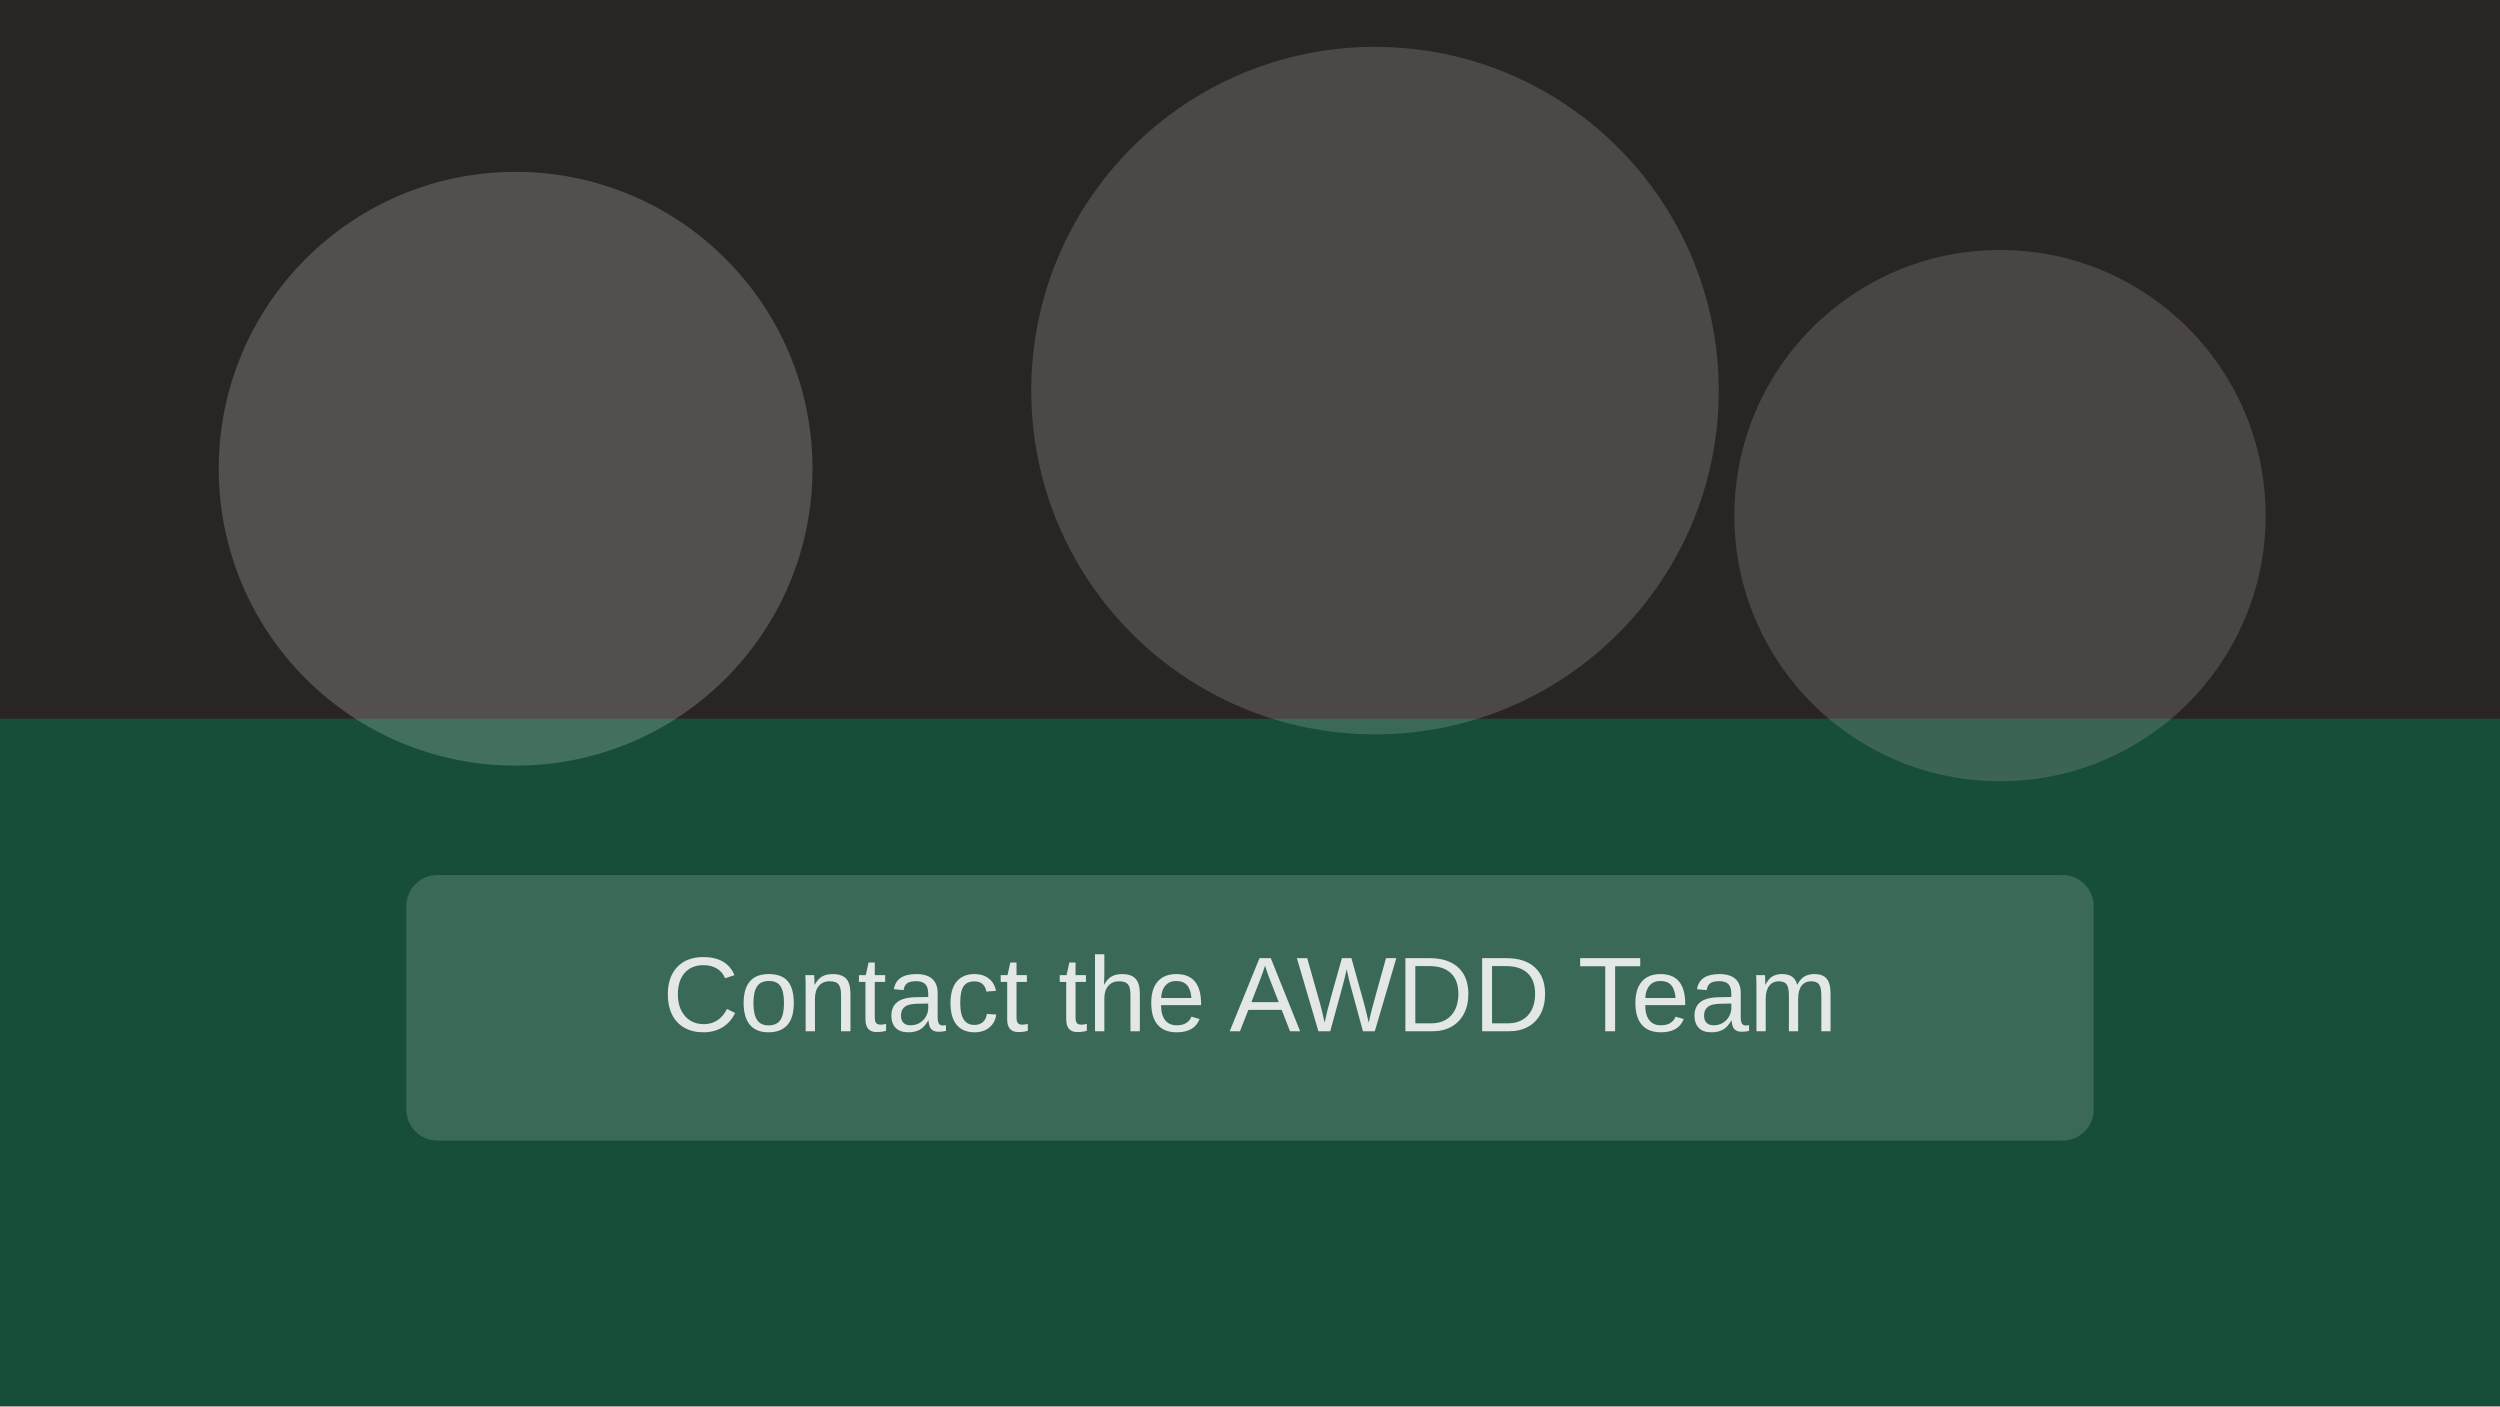
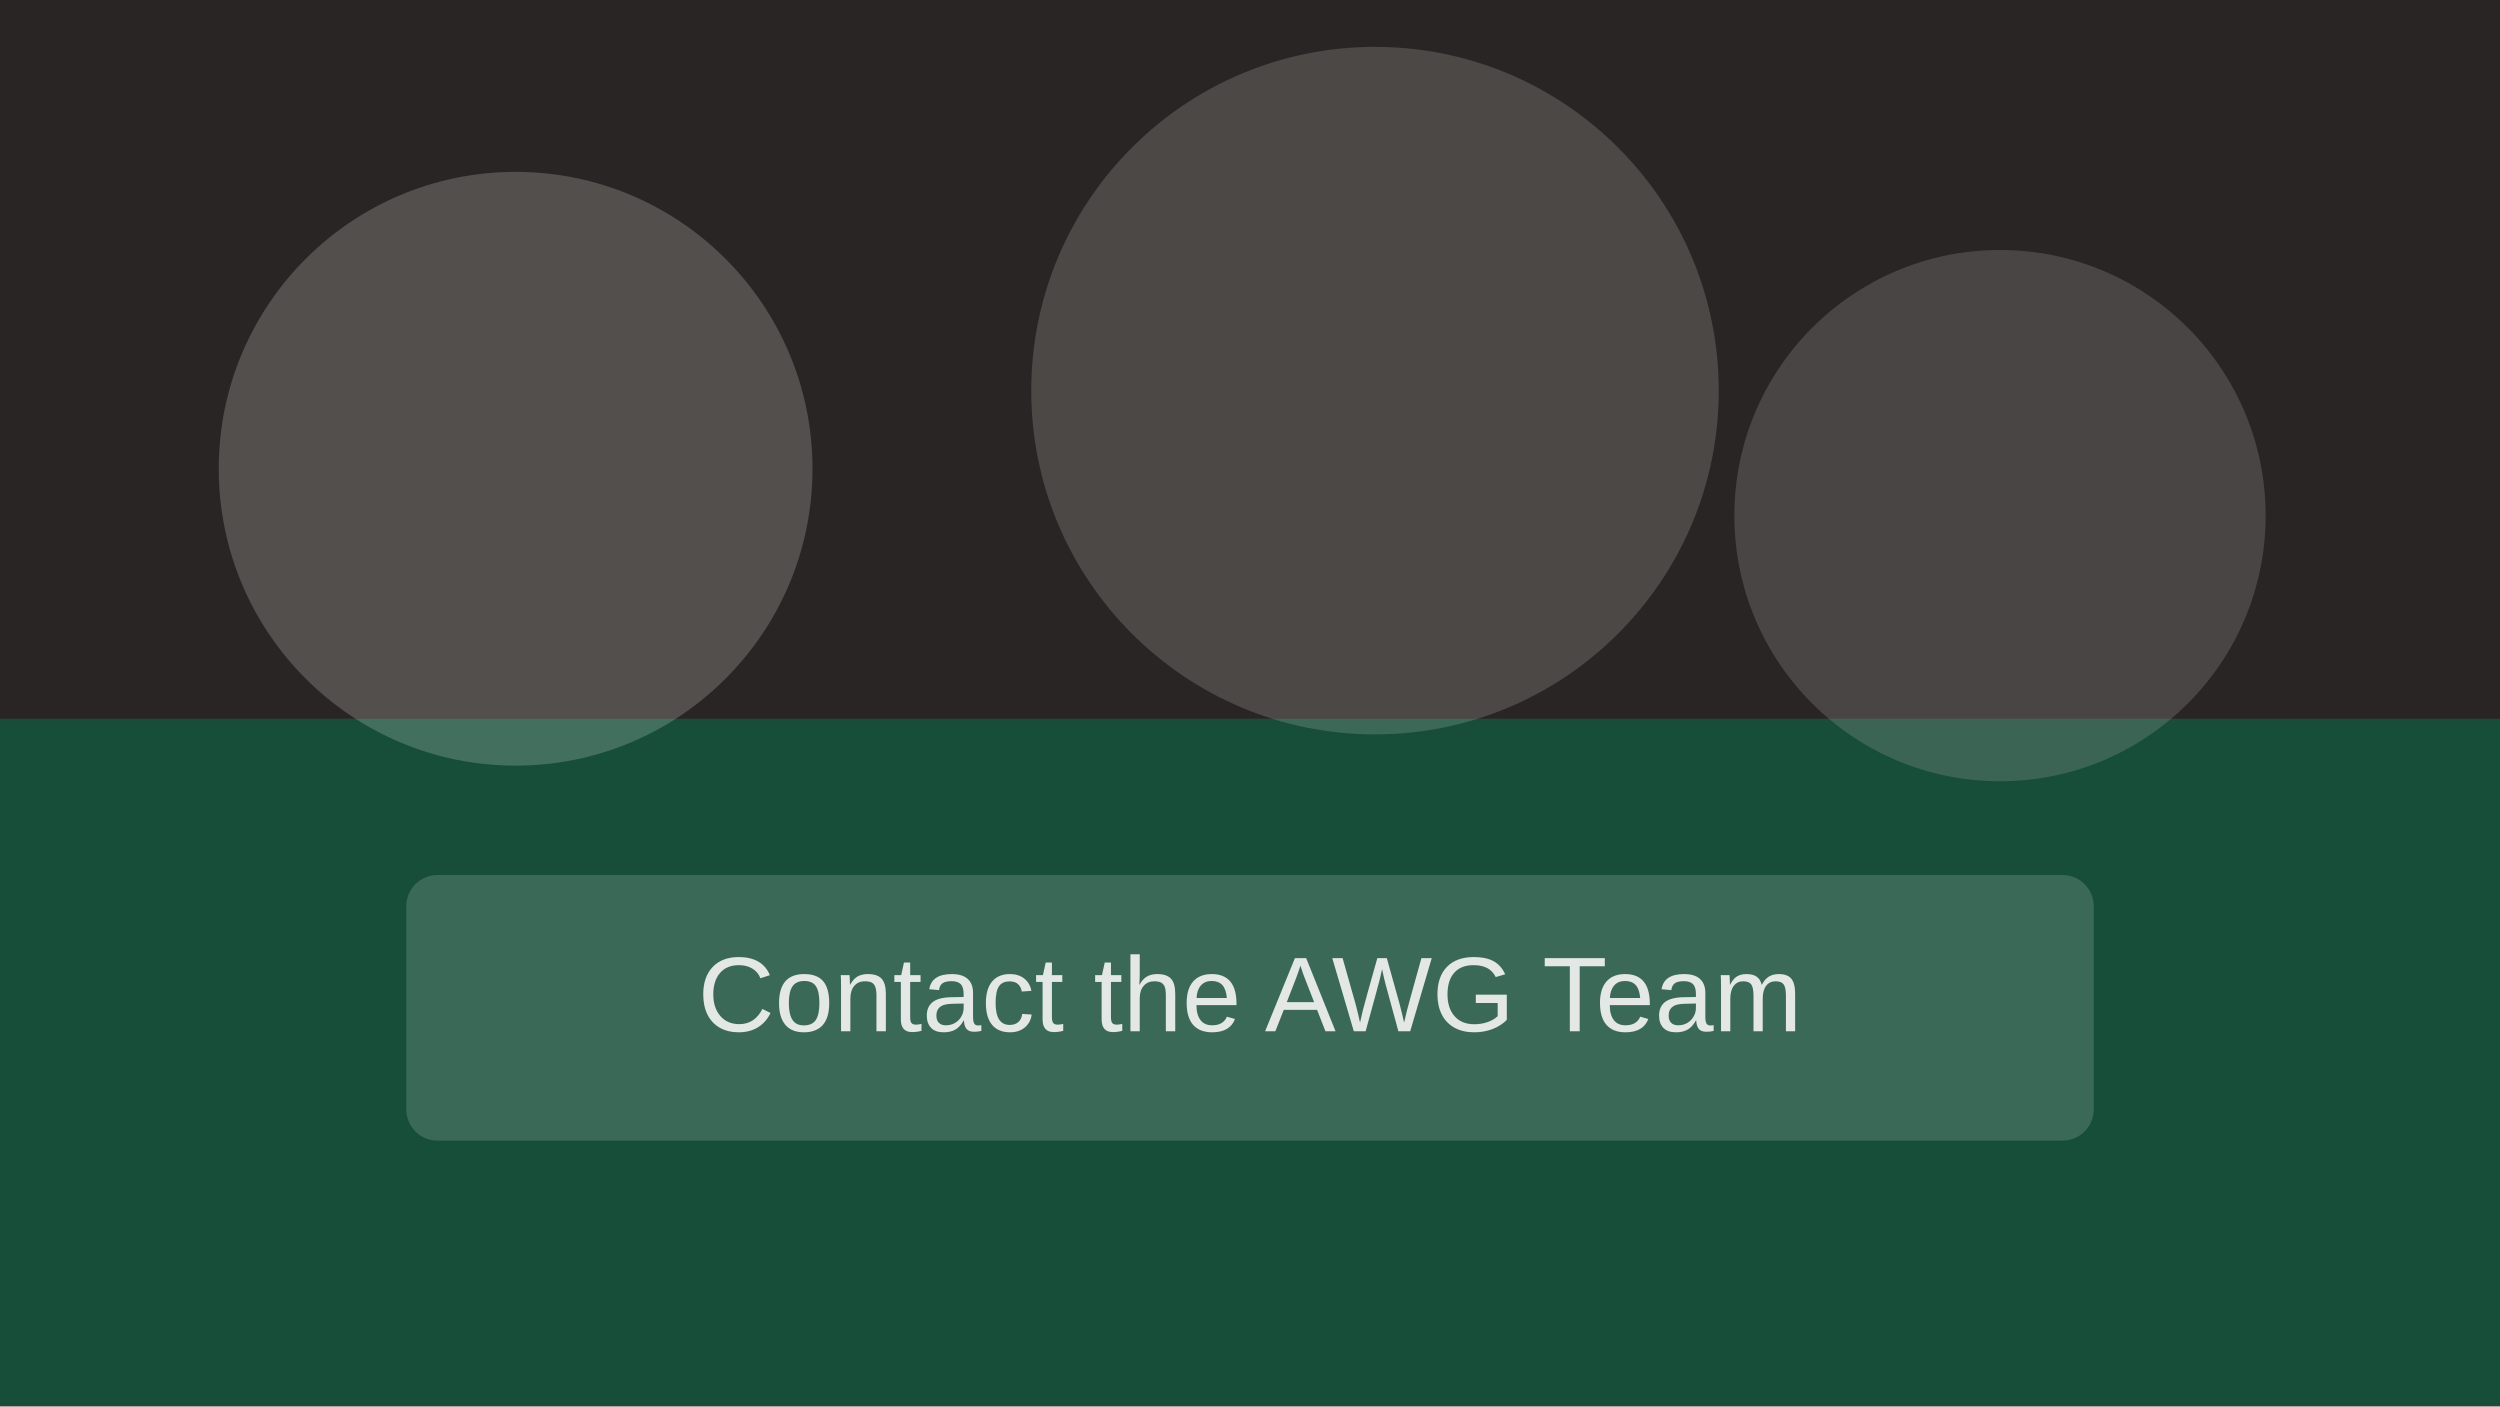
<svg xmlns="http://www.w3.org/2000/svg" width="1600" height="900" viewBox="0 0 1600 900" fill="none">
  <rect width="1600" height="900" fill="#292524" />
  <rect x="0" y="460" width="1600" height="440" fill="#164E3A" />
  <circle cx="330" cy="300" r="190" fill="#F5F5F4" fill-opacity="0.2" />
  <circle cx="880" cy="250" r="220" fill="#D6D3D1" fill-opacity="0.2" />
  <circle cx="1280" cy="330" r="170" fill="#A8A29E" fill-opacity="0.26" />
  <rect x="260" y="560" width="1080" height="170" rx="20" fill="#FAF9F7" fill-opacity="0.16" />
-   <text x="800" y="660" text-anchor="middle" font-family="Arial, sans-serif" font-size="68" fill="#F5F5F4" fill-opacity="0.9">Contact the AWDD Team</text>
+   <text x="800" y="660" text-anchor="middle" font-family="Arial, sans-serif" font-size="68" fill="#F5F5F4" fill-opacity="0.9">Contact the AWG Team</text>
</svg>
